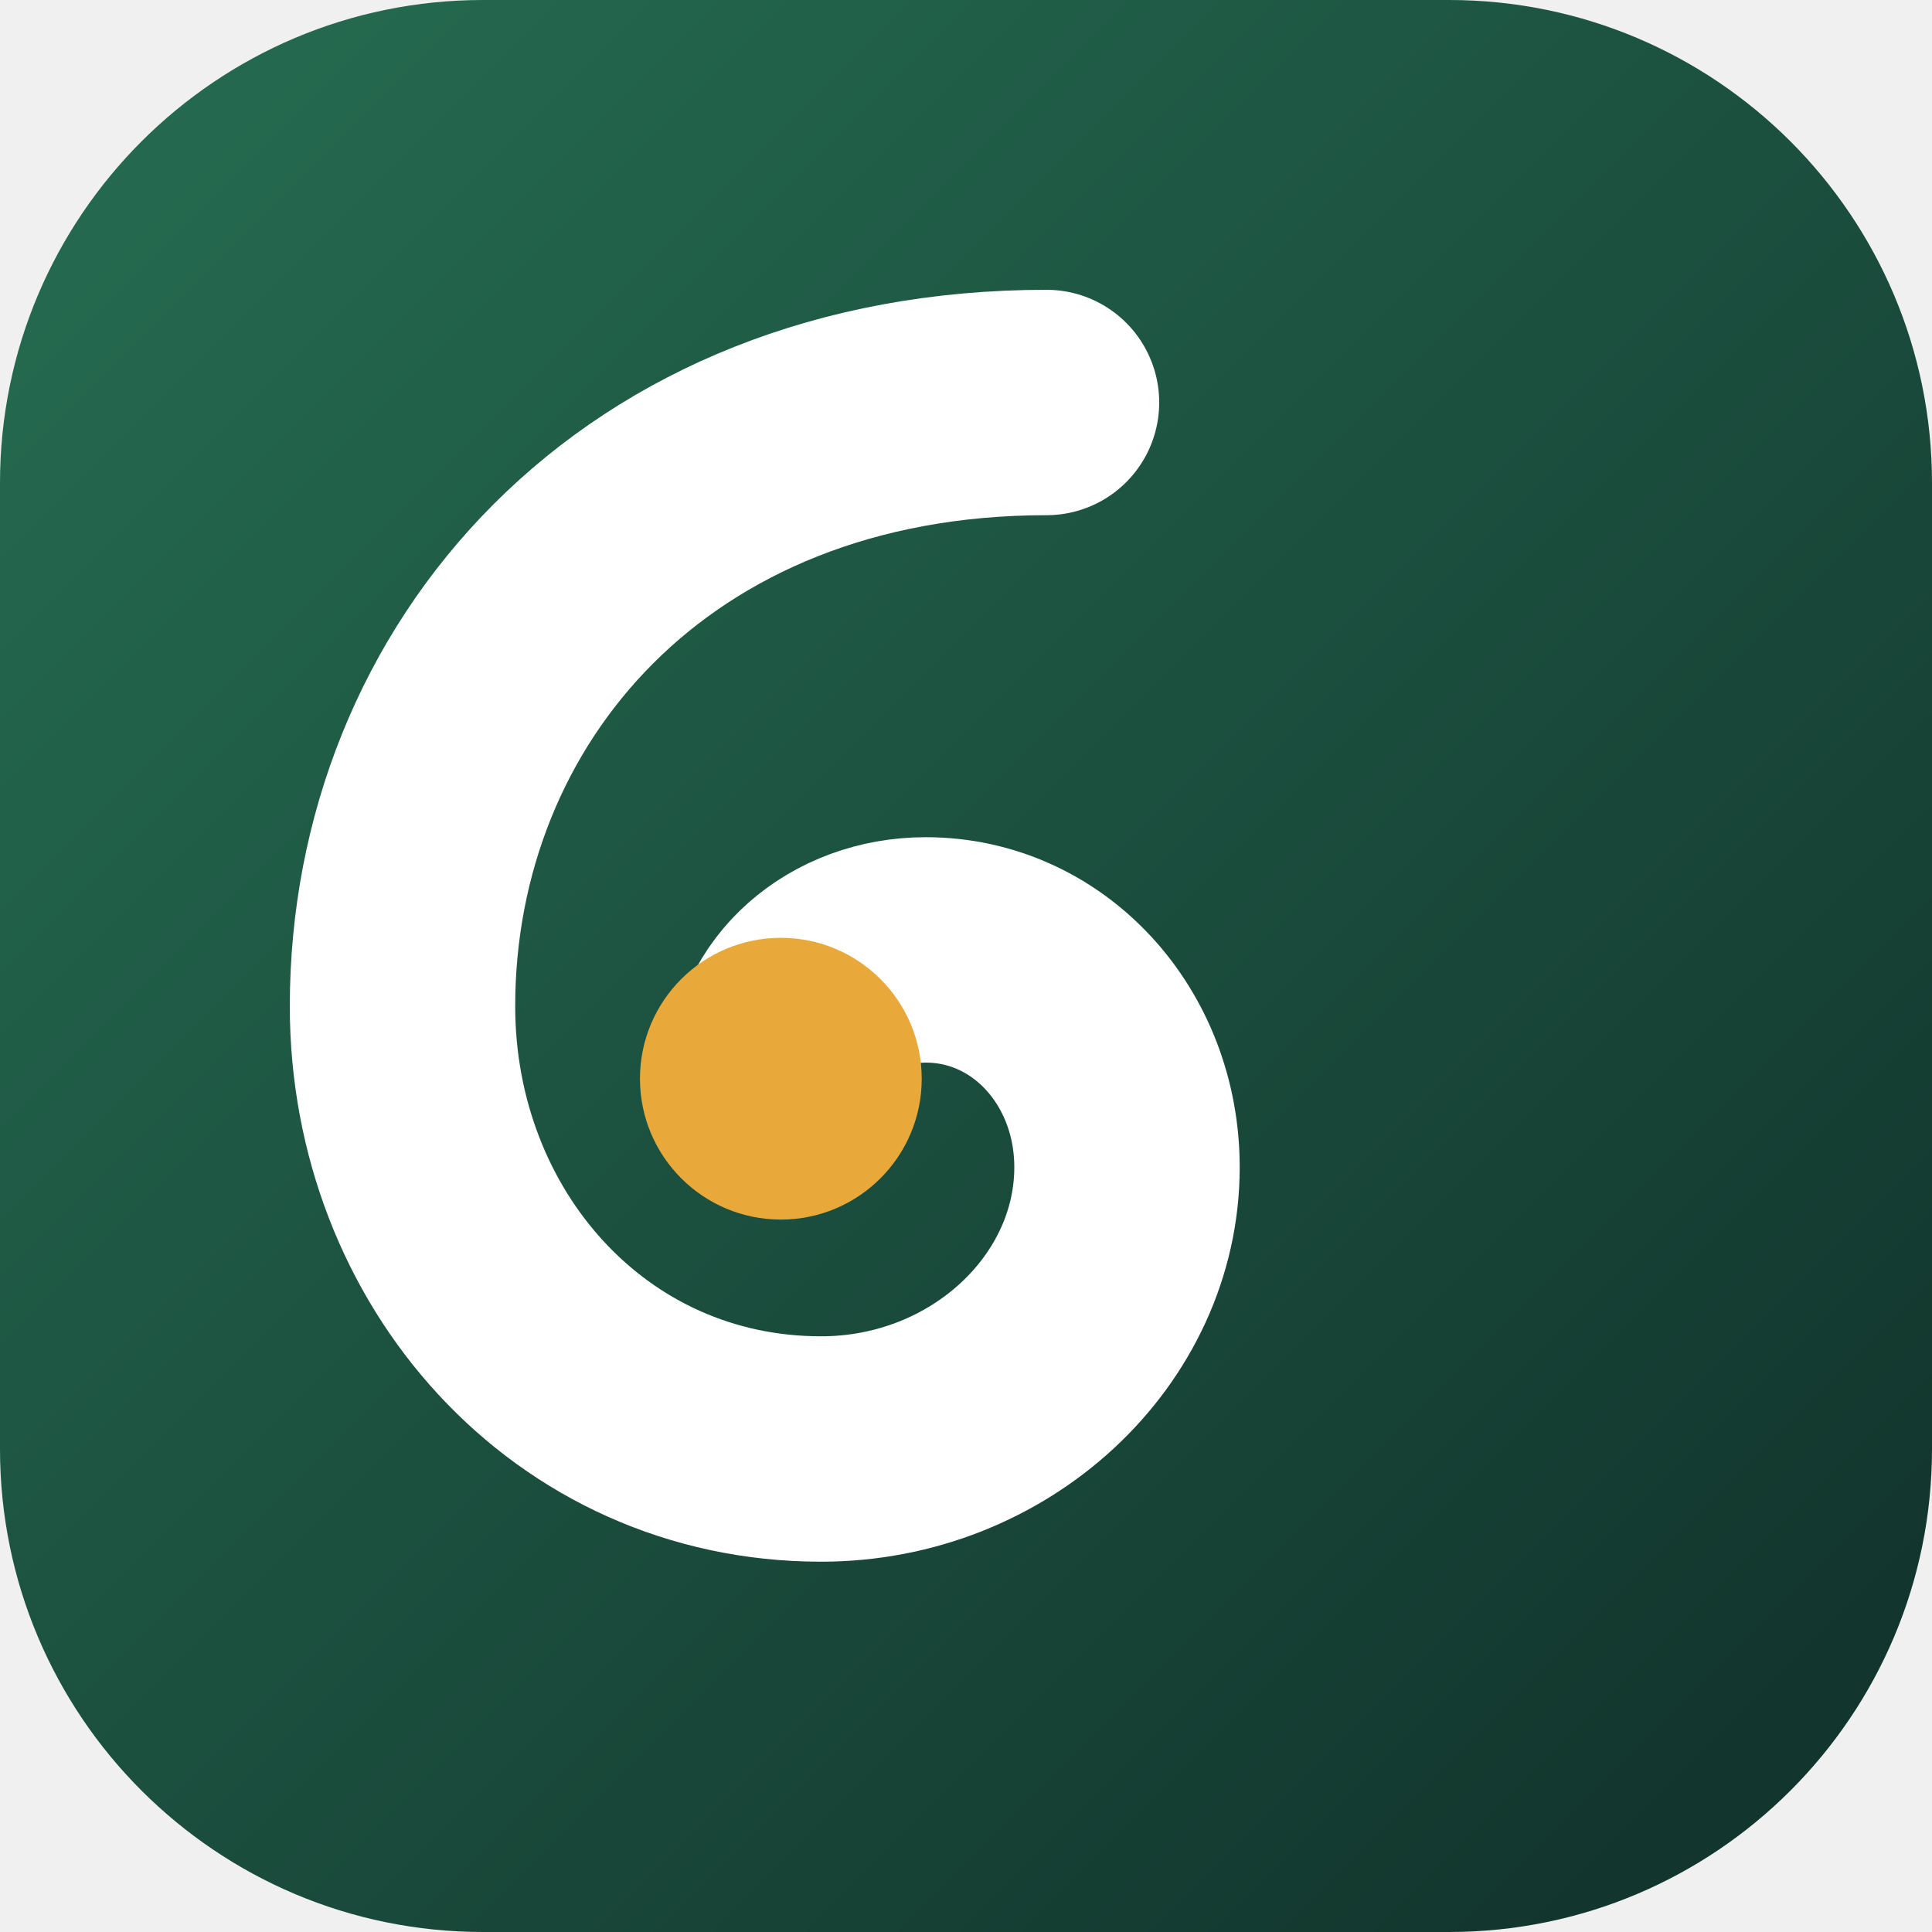
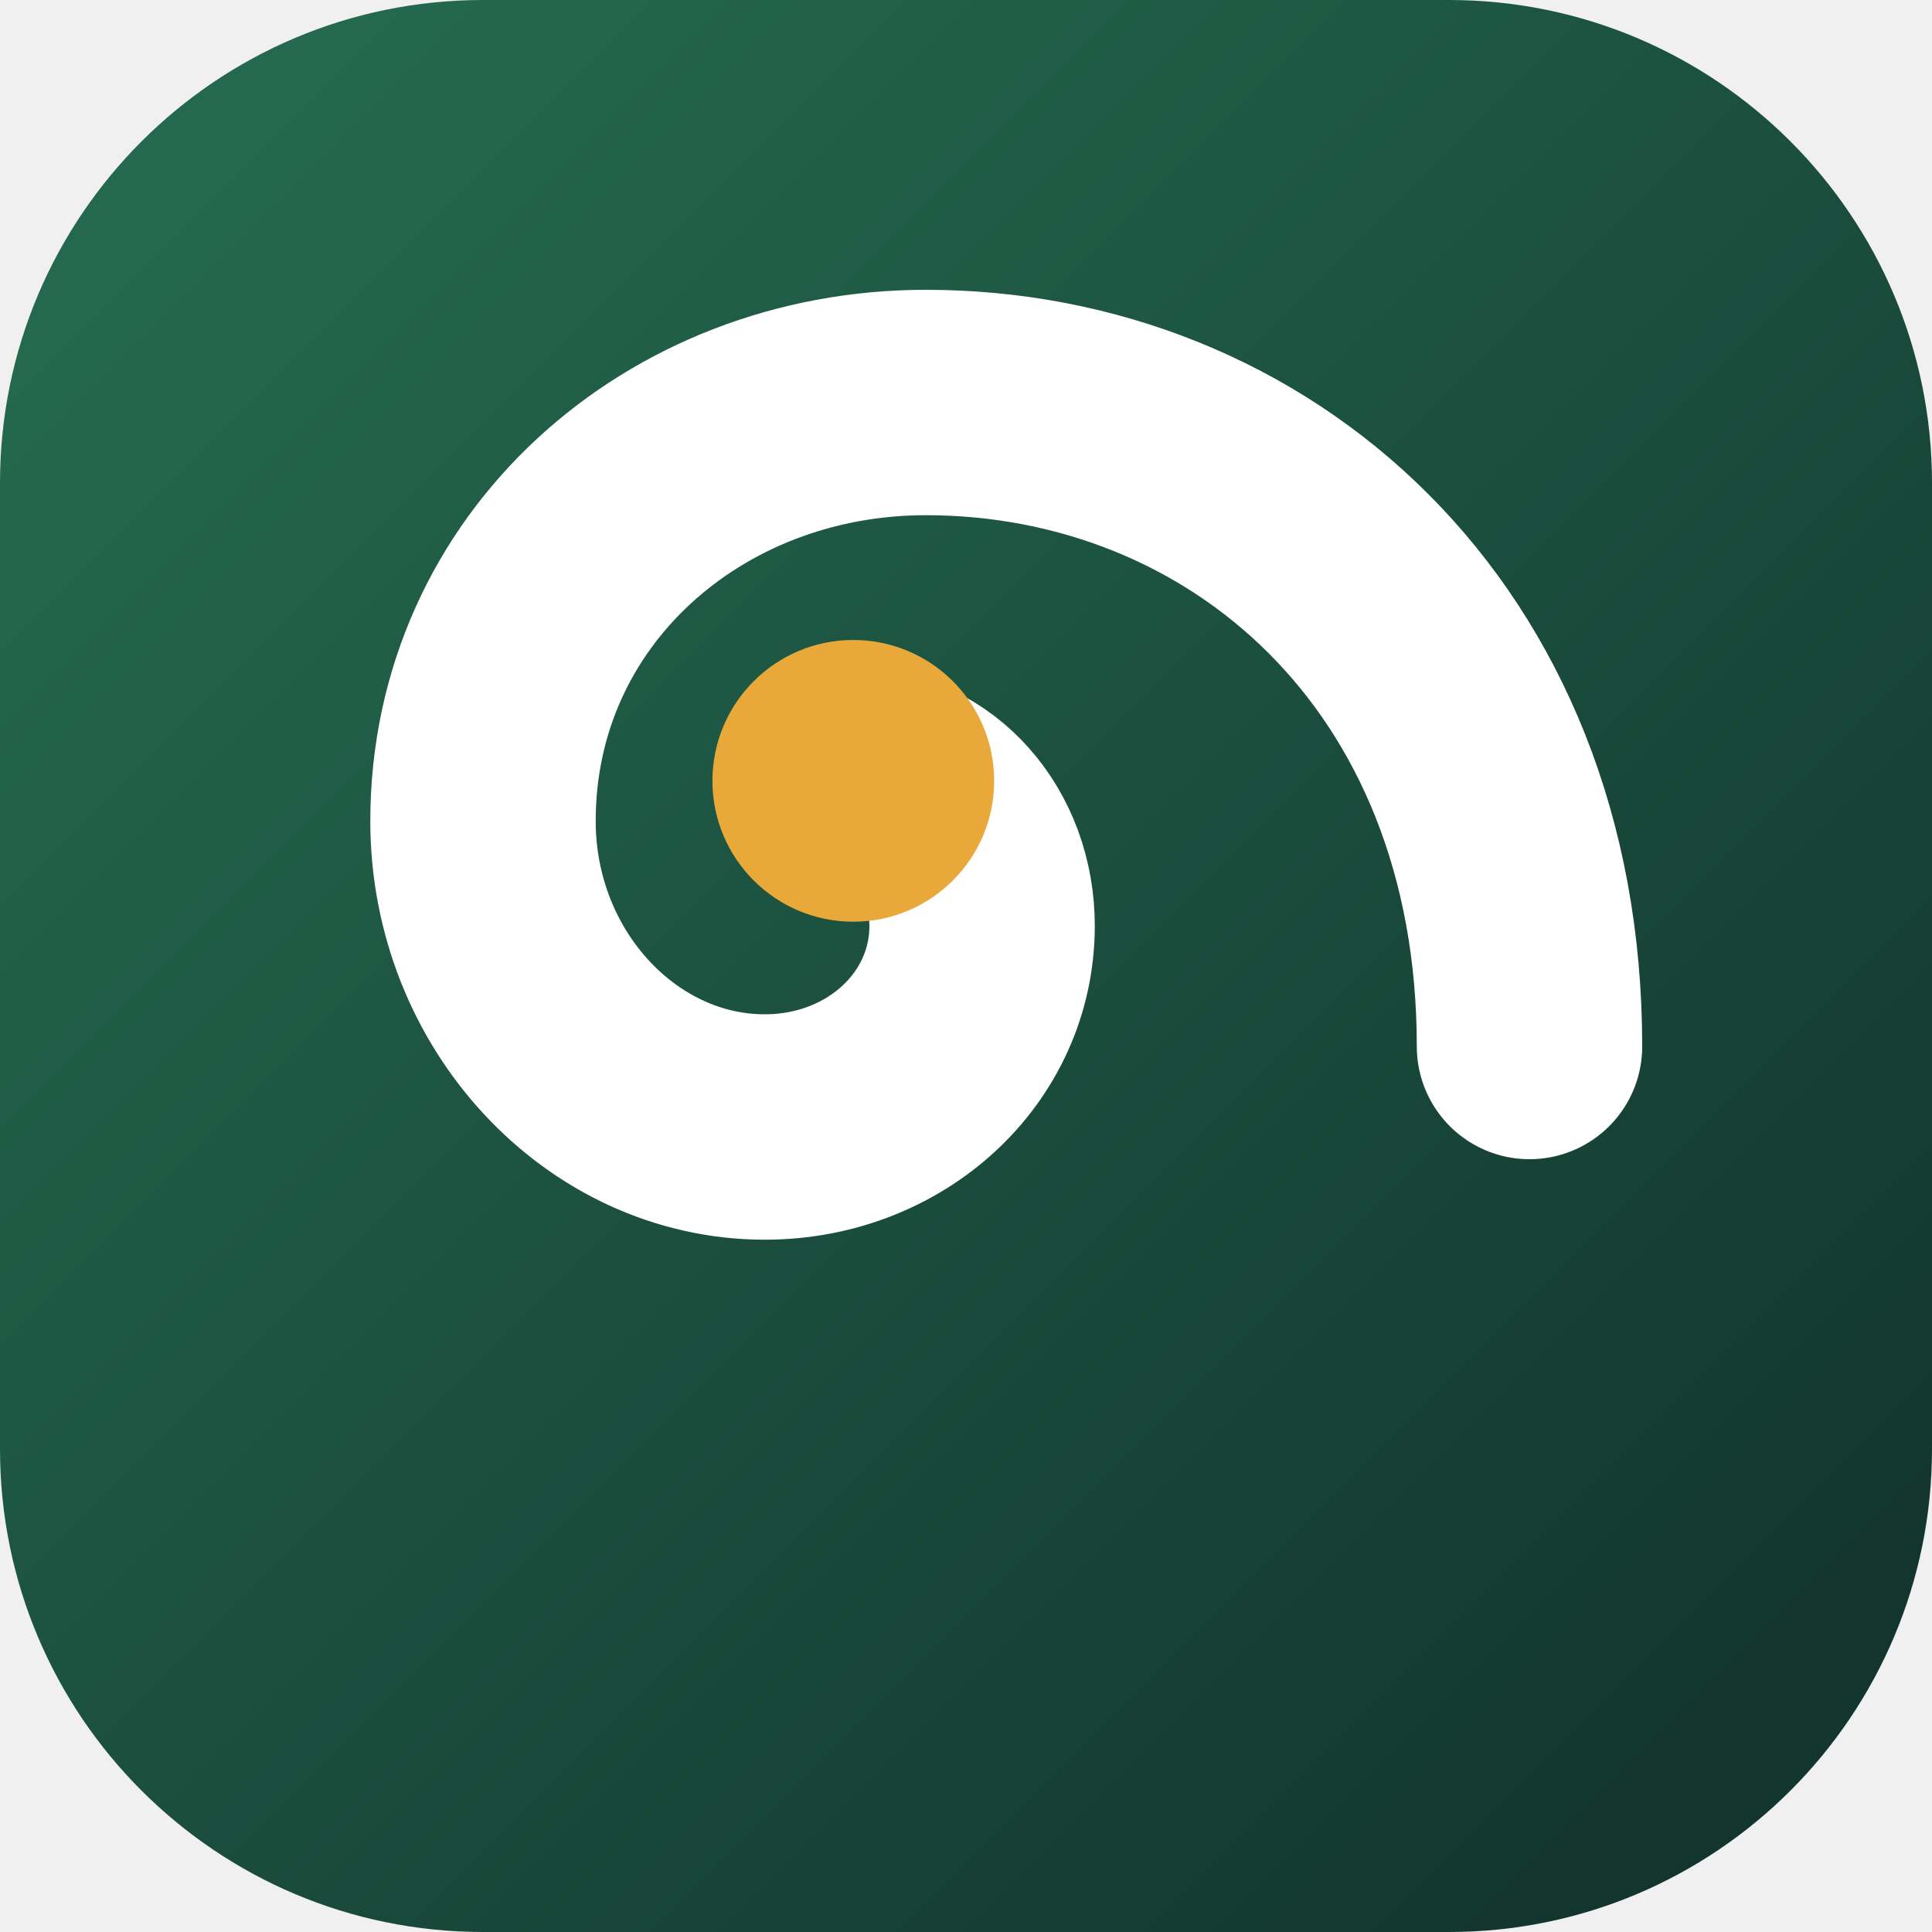
<svg xmlns="http://www.w3.org/2000/svg" viewBox="0 0 24 24">
  <defs>
    <linearGradient id="aipMarkGrad" x1="2" y1="2" x2="22" y2="22" gradientUnits="userSpaceOnUse">
      <stop offset="0" stop-color="#24694F" />
      <stop offset="1" stop-color="#12352D" />
    </linearGradient>
  </defs>
  <rect width="24" height="24" rx="6" fill="url(#aipMarkGrad)" />
-   <path d="M13 5C8 5 5 8.5 5 12.5C5 15.5 7.2 18 10.2 18C12.3 18 14 16.4 14 14.5C14 13 12.9 11.8 11.5 11.8C10.5 11.8 9.7 12.5 9.7 13.4" stroke="#FFFFFF" stroke-width="2.8" fill="none" stroke-linecap="round" stroke-linejoin="round" />
-   <circle cx="9.7" cy="13.4" r="1.75" fill="#E8A93A" />
+   <g transform="rotate(90 12 12)">
+     <path d="M13 5C8 5 5 8.5 5 12.5C5 15.5 7.2 18 10.2 18C12.3 18 14 16.4 14 14.5C14 13 12.9 11.8 11.5 11.8C10.5 11.8 9.7 12.5 9.7 13.4" stroke="#FFFFFF" stroke-width="2.8" fill="none" stroke-linecap="round" stroke-linejoin="round" />
+     <circle cx="9.7" cy="13.4" r="1.75" fill="#E8A93A" />
+   </g>
</svg>
